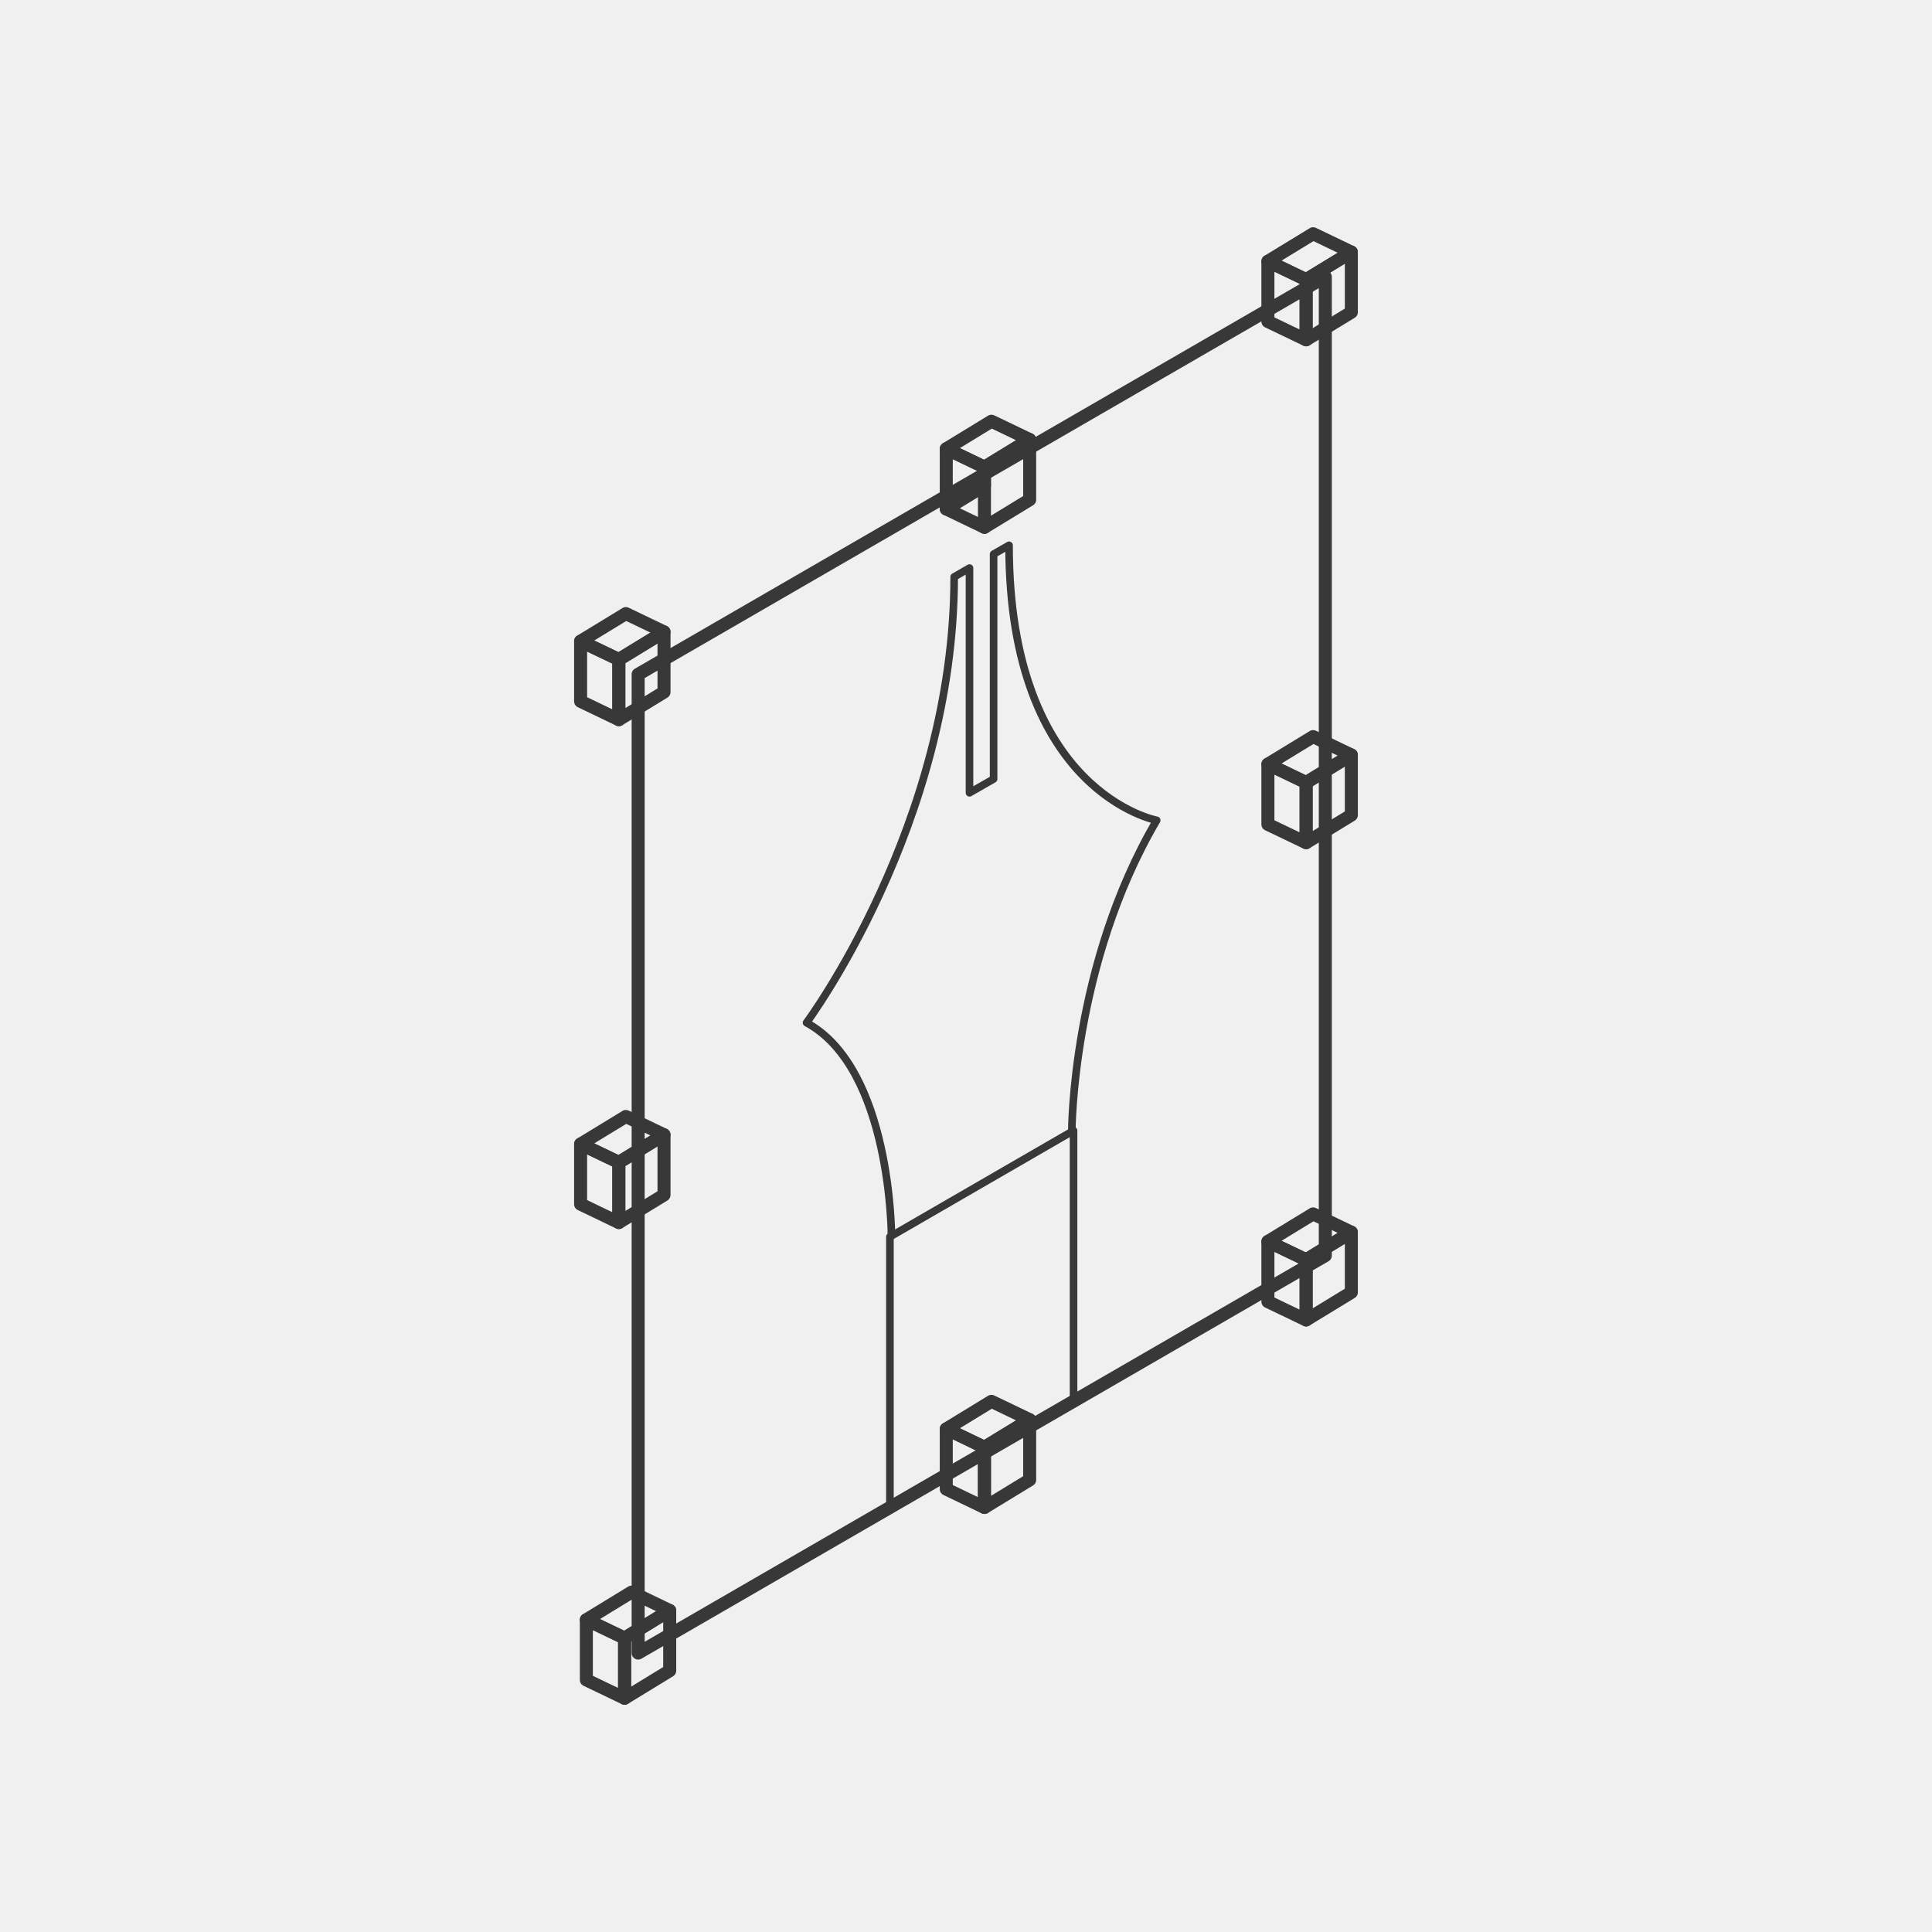
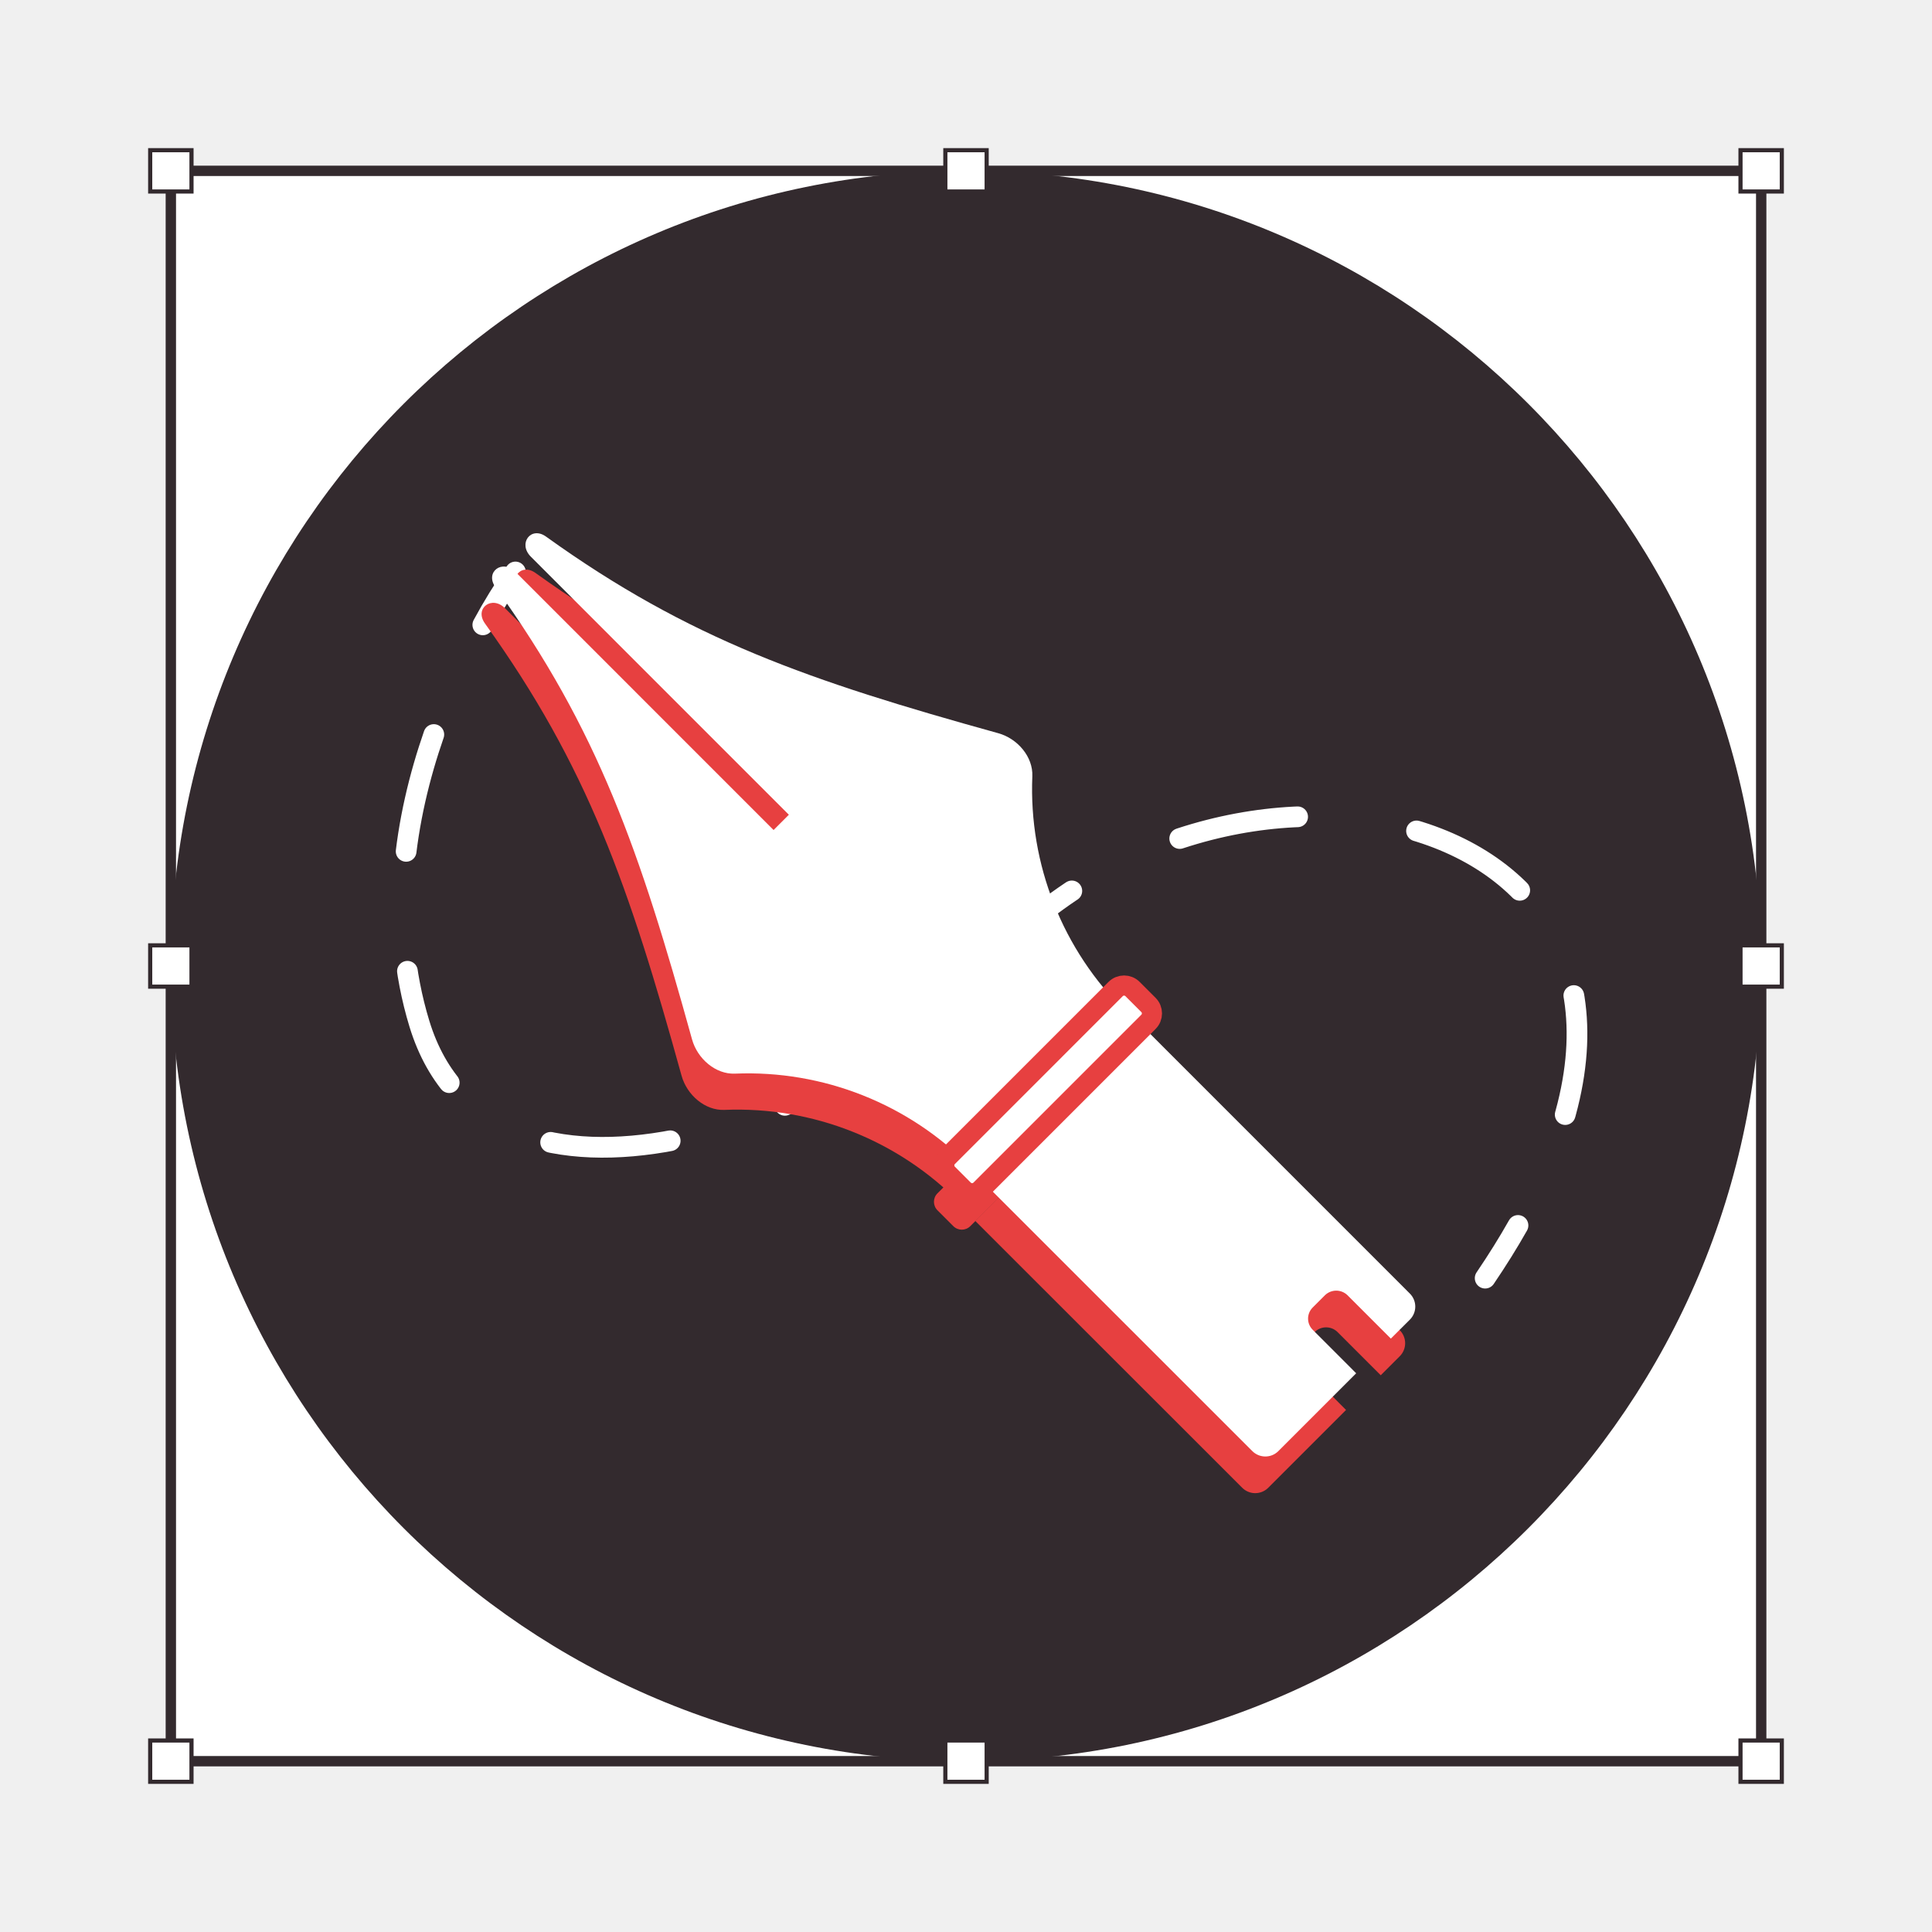
<svg xmlns="http://www.w3.org/2000/svg" id="Layer_2" data-name="Layer 2" viewBox="0 0 420 420">
  <defs>
-     <style>.cls-1,.cls-2{fill:none;stroke:#383838;stroke-linecap:round;stroke-linejoin:round;}.cls-1{stroke-width:2.83px;}.cls-2{stroke-width:1.65px;}</style>
+     <style>.cls-1,.cls-6,.cls-7,.cls-8{fill:#fff;}.cls-1,.cls-6{stroke:#332a2e;}.cls-1,.cls-3,.cls-4,.cls-6,.cls-8{stroke-miterlimit:10;}.cls-1{stroke-width:2.25px;}.cls-2{fill:#332a2e;}.cls-3,.cls-4{fill:none;stroke:#fff;stroke-linecap:round;stroke-width:4.5px;}.cls-4{stroke-dasharray:26.15 26.15;}.cls-5{fill:#e74040;}.cls-6{stroke-width:0.9px;}.cls-8{stroke:#e74040;stroke-width:4.38px;}</style>
  </defs>
-   <polygon class="cls-1" points="288.11 272.96 138.73 359.36 138.73 146.59 288.11 60.19 288.11 272.96" />
-   <polygon class="cls-2" points="233.38 304.61 193.46 327.7 193.46 268.87 233.38 245.78 233.38 304.61" />
-   <path class="cls-2" d="M233,246s0-36.28,18.46-67.67c0,0-32.1-6-32.1-59.79L216,120.46v48.89l-5.24,3V123.49l-3.33,1.92c0,53.79-32.1,96.92-32.1,96.92,18.46,10,18.46,46.32,18.46,46.32" />
-   <polygon class="cls-1" points="144.35 137.37 144.35 150.45 134.53 156.45 134.53 143.37 136.06 142.44 144.35 137.37" />
-   <polygon class="cls-1" points="134.53 143.37 134.53 156.45 126.22 152.46 126.22 139.39 134.53 143.37" />
-   <polygon class="cls-1" points="144.35 137.37 136.06 142.44 134.53 143.37 126.22 139.39 136.06 133.39 144.35 137.37" />
-   <polygon class="cls-1" points="223.84 95.55 223.84 108.63 214.01 114.63 214.01 101.55 215.53 100.62 223.84 95.55" />
-   <polygon class="cls-1" points="214.01 101.55 214.01 105.57 205.71 110.64 205.71 97.57 214.01 101.55" />
-   <polygon class="cls-1" points="223.84 95.55 215.53 100.62 214.01 101.55 205.71 97.57 215.53 91.57 223.84 95.55" />
-   <line class="cls-1" x1="214.01" y1="114.63" x2="205.71" y2="110.64" />
-   <polygon class="cls-1" points="293.77 54.8 293.77 67.87 283.94 73.87 283.94 60.8 285.46 59.87 293.77 54.8" />
-   <polygon class="cls-1" points="293.77 54.8 285.46 59.87 283.94 60.8 275.63 56.81 285.46 50.81 293.77 54.8" />
-   <polygon class="cls-1" points="283.94 60.8 283.94 73.87 275.63 69.89 275.63 56.81 283.94 60.8" />
-   <polygon class="cls-1" points="145.59 350.11 145.59 363.19 135.78 369.19 135.78 356.11 137.29 355.18 145.59 350.11" />
-   <polygon class="cls-1" points="135.78 356.11 135.78 369.19 127.47 365.2 127.47 352.12 135.78 356.11" />
-   <polygon class="cls-1" points="145.59 350.11 137.29 355.18 135.78 356.11 127.47 352.12 137.29 346.12 145.59 350.11" />
-   <polygon class="cls-1" points="223.84 308.63 223.84 321.71 214.01 327.71 214.01 314.63 215.53 313.7 223.84 308.63" />
-   <polygon class="cls-1" points="214.01 314.63 214.01 327.71 205.71 323.72 205.71 310.64 214.01 314.63" />
-   <polygon class="cls-1" points="223.84 308.63 215.53 313.7 214.01 314.63 205.71 310.64 215.53 304.64 223.84 308.63" />
-   <polygon class="cls-1" points="293.77 267.87 293.77 280.95 283.94 286.95 283.94 273.87 285.46 272.94 293.77 267.87" />
-   <polygon class="cls-1" points="283.94 273.87 283.94 286.95 275.63 282.96 275.63 269.89 283.94 273.87" />
-   <polygon class="cls-1" points="293.77 267.87 285.46 272.94 283.94 273.87 275.63 269.89 285.46 263.89 293.77 267.87" />
-   <polygon class="cls-1" points="144.35 246.69 144.35 259.77 134.53 265.77 134.53 252.69 136.06 251.76 144.35 246.69" />
-   <polygon class="cls-1" points="134.53 252.69 134.53 265.77 126.22 261.78 126.22 248.71 134.53 252.69" />
-   <polygon class="cls-1" points="144.35 246.69 136.06 251.76 134.53 252.69 126.22 248.71 136.06 242.71 144.35 246.69" />
-   <polygon class="cls-1" points="293.77 164.12 293.77 177.19 283.94 183.19 283.94 170.12 285.46 169.19 293.77 164.12" />
-   <polygon class="cls-1" points="283.94 170.12 283.94 183.19 275.63 179.21 275.63 166.13 283.94 170.12" />
-   <polygon class="cls-1" points="293.77 164.12 285.46 169.19 283.94 170.12 275.63 166.13 285.46 160.13 293.77 164.12" />
+   <rect class="cls-1" x="37.14" y="37.14" width="345.73" height="345.73" />
+   <circle class="cls-2" cx="210" cy="210" r="172.86" />
+   <path class="cls-3" d="M112.05,124.34a117.72,117.72,0,0,0-7.09,11.5" />
+   <path class="cls-4" d="M94.31,159.68c-6.18,17.83-10,40.4-3.13,62.9,15,49,92.17,22.45,123.09-12.58,50.94-57.72,156.66-36,121.55,44.71" />
+   <path class="cls-3" d="M330,266.4q-3.15,5.58-7.14,11.46" />
+   <path class="cls-5" d="M214.72,167.3c-41-11.37-67.15-20.36-98.3-42.74-3.27-2.35-6.17,1.5-3.3,4.37L169.21,185l-3.32,3.32-56.1-56.09c-2.86-2.87-6.72,0-4.37,3.3,22.39,31.15,31.38,57.26,42.74,98.3,1.18,4.26,5.16,7.63,9.31,7.45a67.76,67.76,0,0,1,51.25,20.31l10.73-10.73,4.49-4.49,3.32-3.32,4.49-4.48,10.73-10.74a67.8,67.8,0,0,1-20.31-51.25C222.35,172.46,219,168.48,214.72,167.3Z" />
+   <path class="cls-5" d="M246.27,231.15l58,58a4,4,0,0,1,0,5.71l-4.11,4.11-9.48-9.48a3.53,3.53,0,0,0-4.79,0l-2.74,2.74a3.4,3.4,0,0,0,0,4.8l9.47,9.48-17,17a4,4,0,0,1-5.6-.11L212,265.41Z" />
+   <rect class="cls-5" x="197.2" y="239.7" width="56.81" height="10.09" rx="2.6" transform="translate(-106.98 231.21) rotate(-45)" />
+   <rect class="cls-6" x="205.51" y="32.65" width="8.98" height="8.98" />
+   <rect class="cls-6" x="32.65" y="32.65" width="8.98" height="8.98" />
+   <rect class="cls-6" x="378.37" y="32.65" width="8.98" height="8.98" />
+   <rect class="cls-6" x="205.51" y="378.37" width="8.98" height="8.98" />
+   <rect class="cls-6" x="32.65" y="378.37" width="8.98" height="8.98" />
+   <rect class="cls-6" x="378.37" y="378.37" width="8.98" height="8.98" />
+   <rect class="cls-6" x="32.65" y="205.51" width="8.98" height="8.98" />
+   <rect class="cls-6" x="378.37" y="205.51" width="8.98" height="8.98" />
+   <path class="cls-7" d="M217,159.39c-41-11.37-67.15-20.36-98.3-42.74-3.27-2.35-6.17,1.5-3.3,4.37l56.09,56.1-3.32,3.32-56.09-56.1c-2.87-2.87-6.73,0-4.38,3.31,22.39,31.15,31.38,57.26,42.74,98.29,1.18,4.26,5.16,7.63,9.31,7.46A67.71,67.71,0,0,1,211,253.71L221.71,243l4.48-4.49,3.33-3.32,4.48-4.49L244.74,220a67.77,67.77,0,0,1-20.32-51.25C224.6,164.54,221.23,160.56,217,159.39Z" />
+   <path class="cls-7" d="M248.53,223.24l57.94,57.95a4,4,0,0,1,0,5.71L302.36,291l-9.48-9.48a3.51,3.51,0,0,0-4.79,0l-2.74,2.74a3.41,3.41,0,0,0,0,4.8l9.47,9.48-17,17a4,4,0,0,1-5.6-.11L214.27,257.5Z" />
+   <rect class="cls-8" x="199.45" y="231.78" width="56.81" height="10.09" rx="2.6" transform="translate(-100.73 230.48) rotate(-45)" />
</svg>
